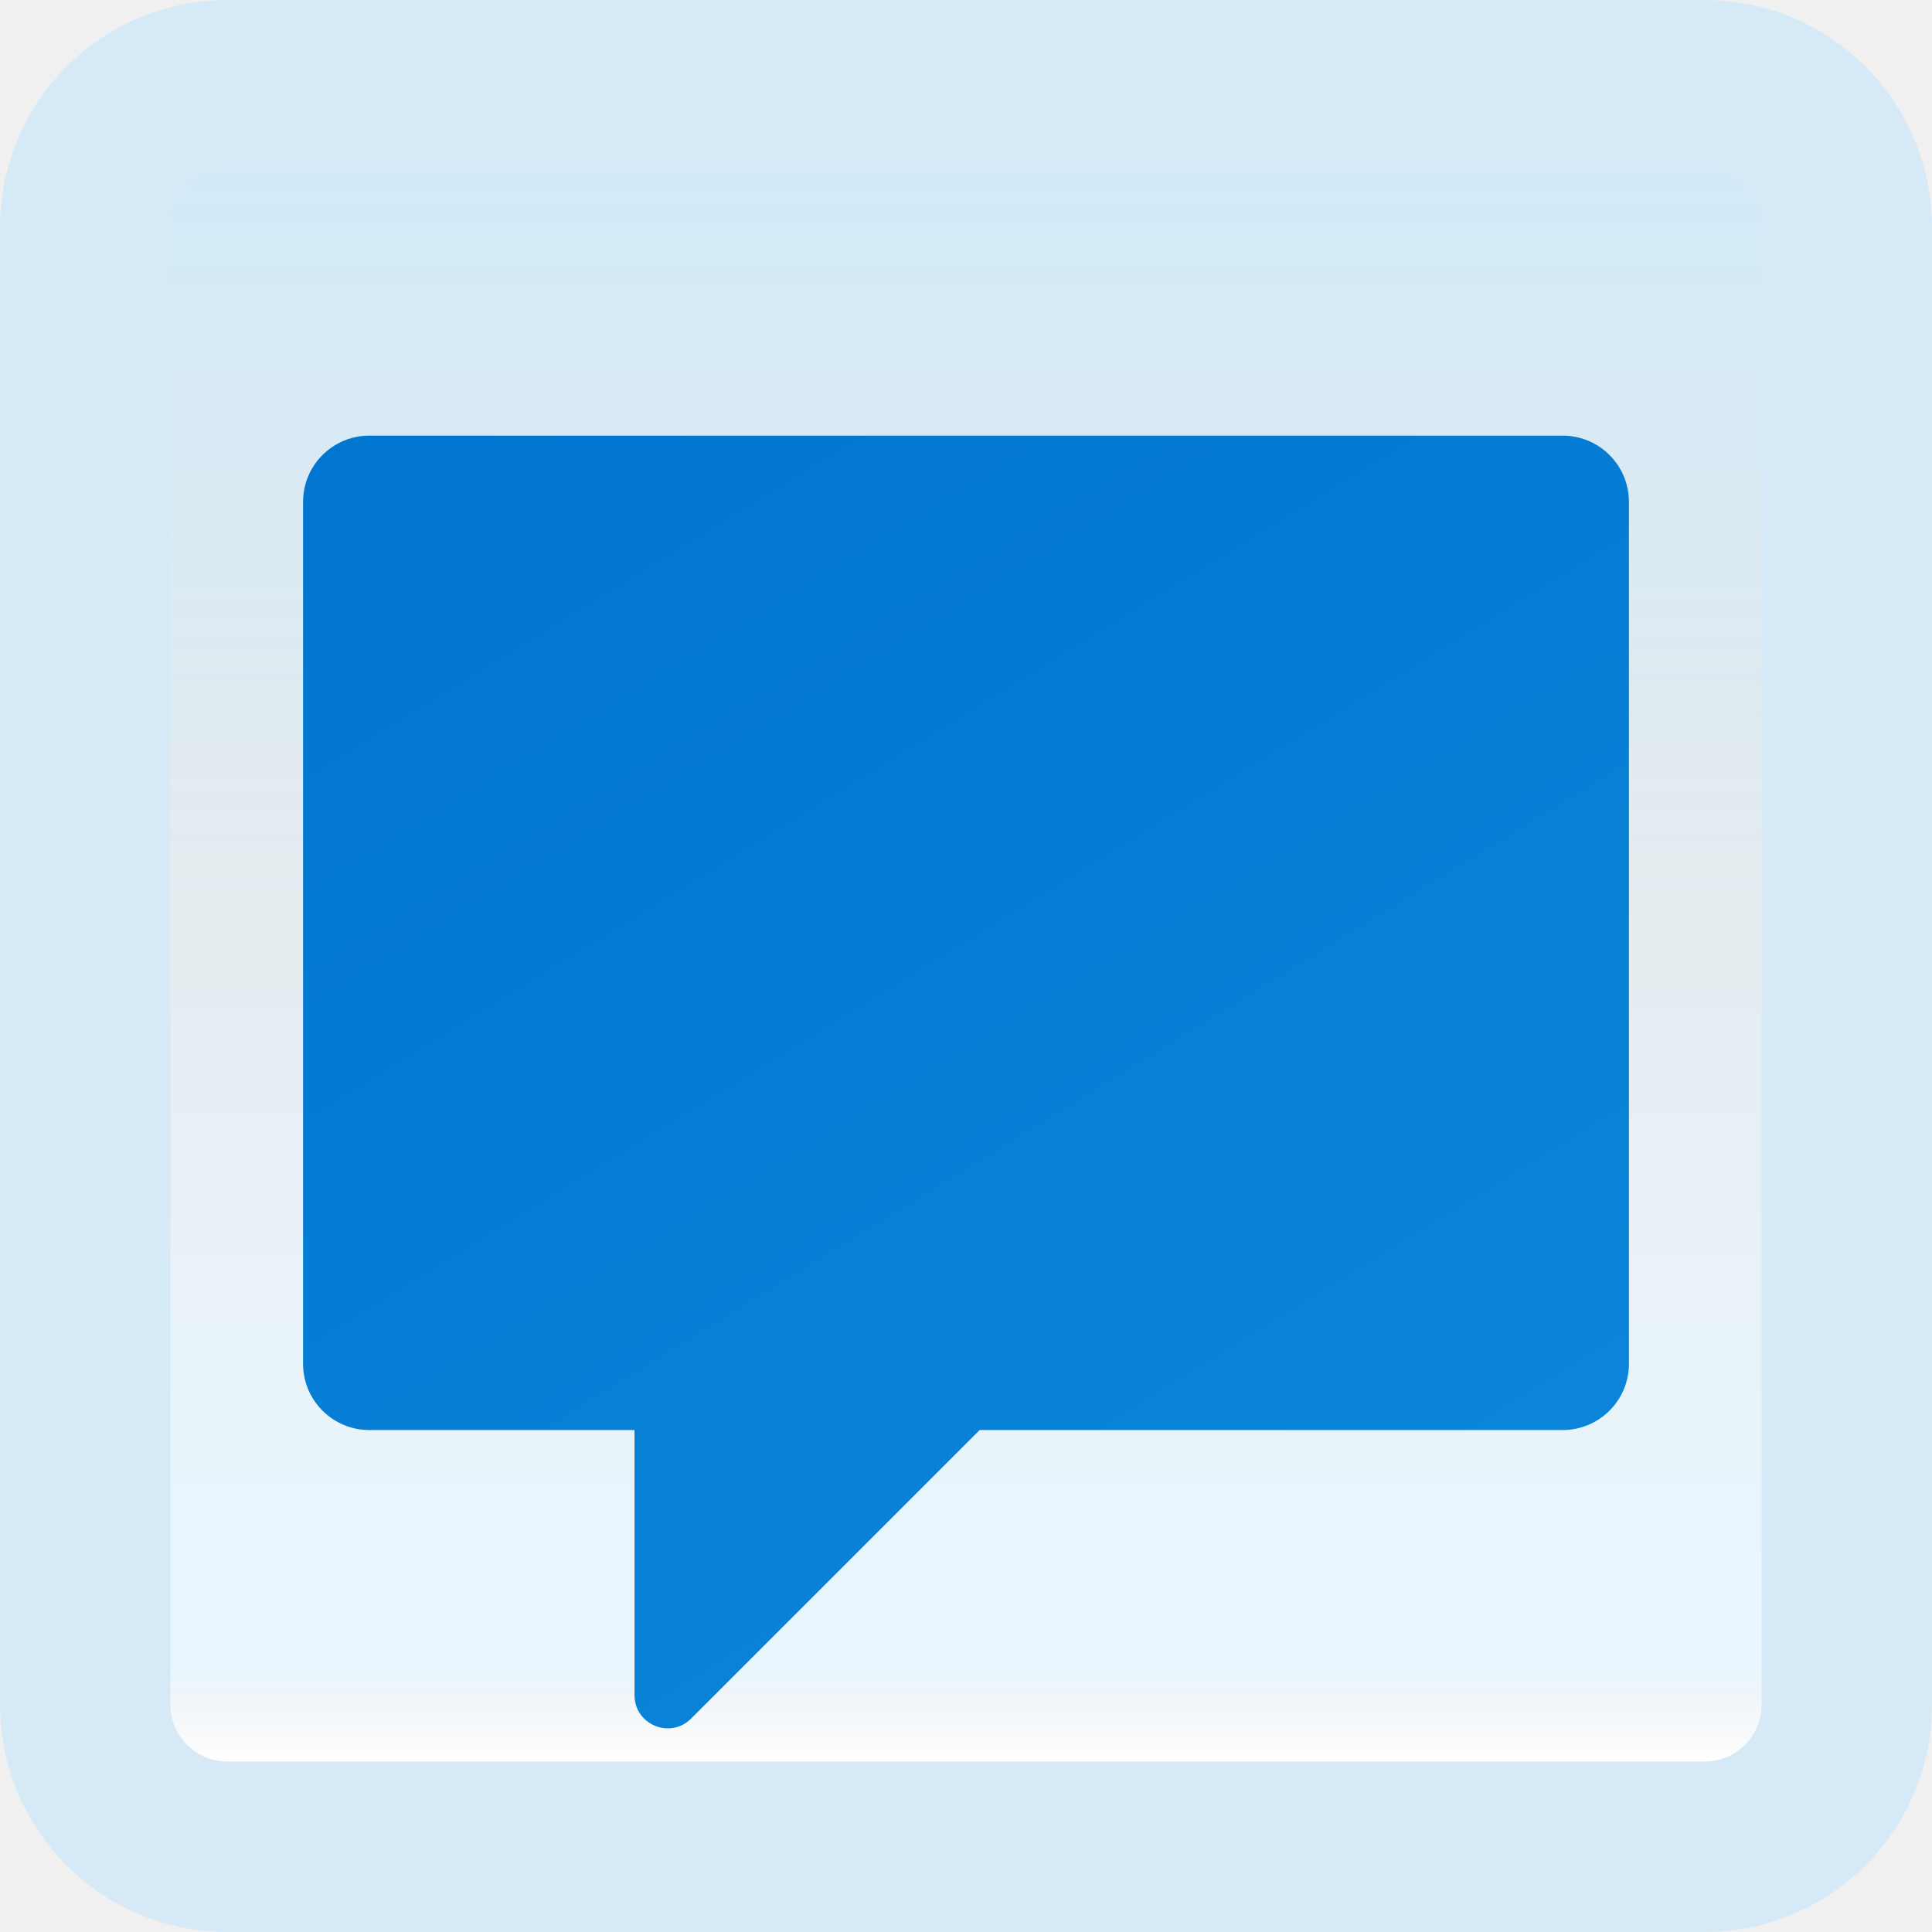
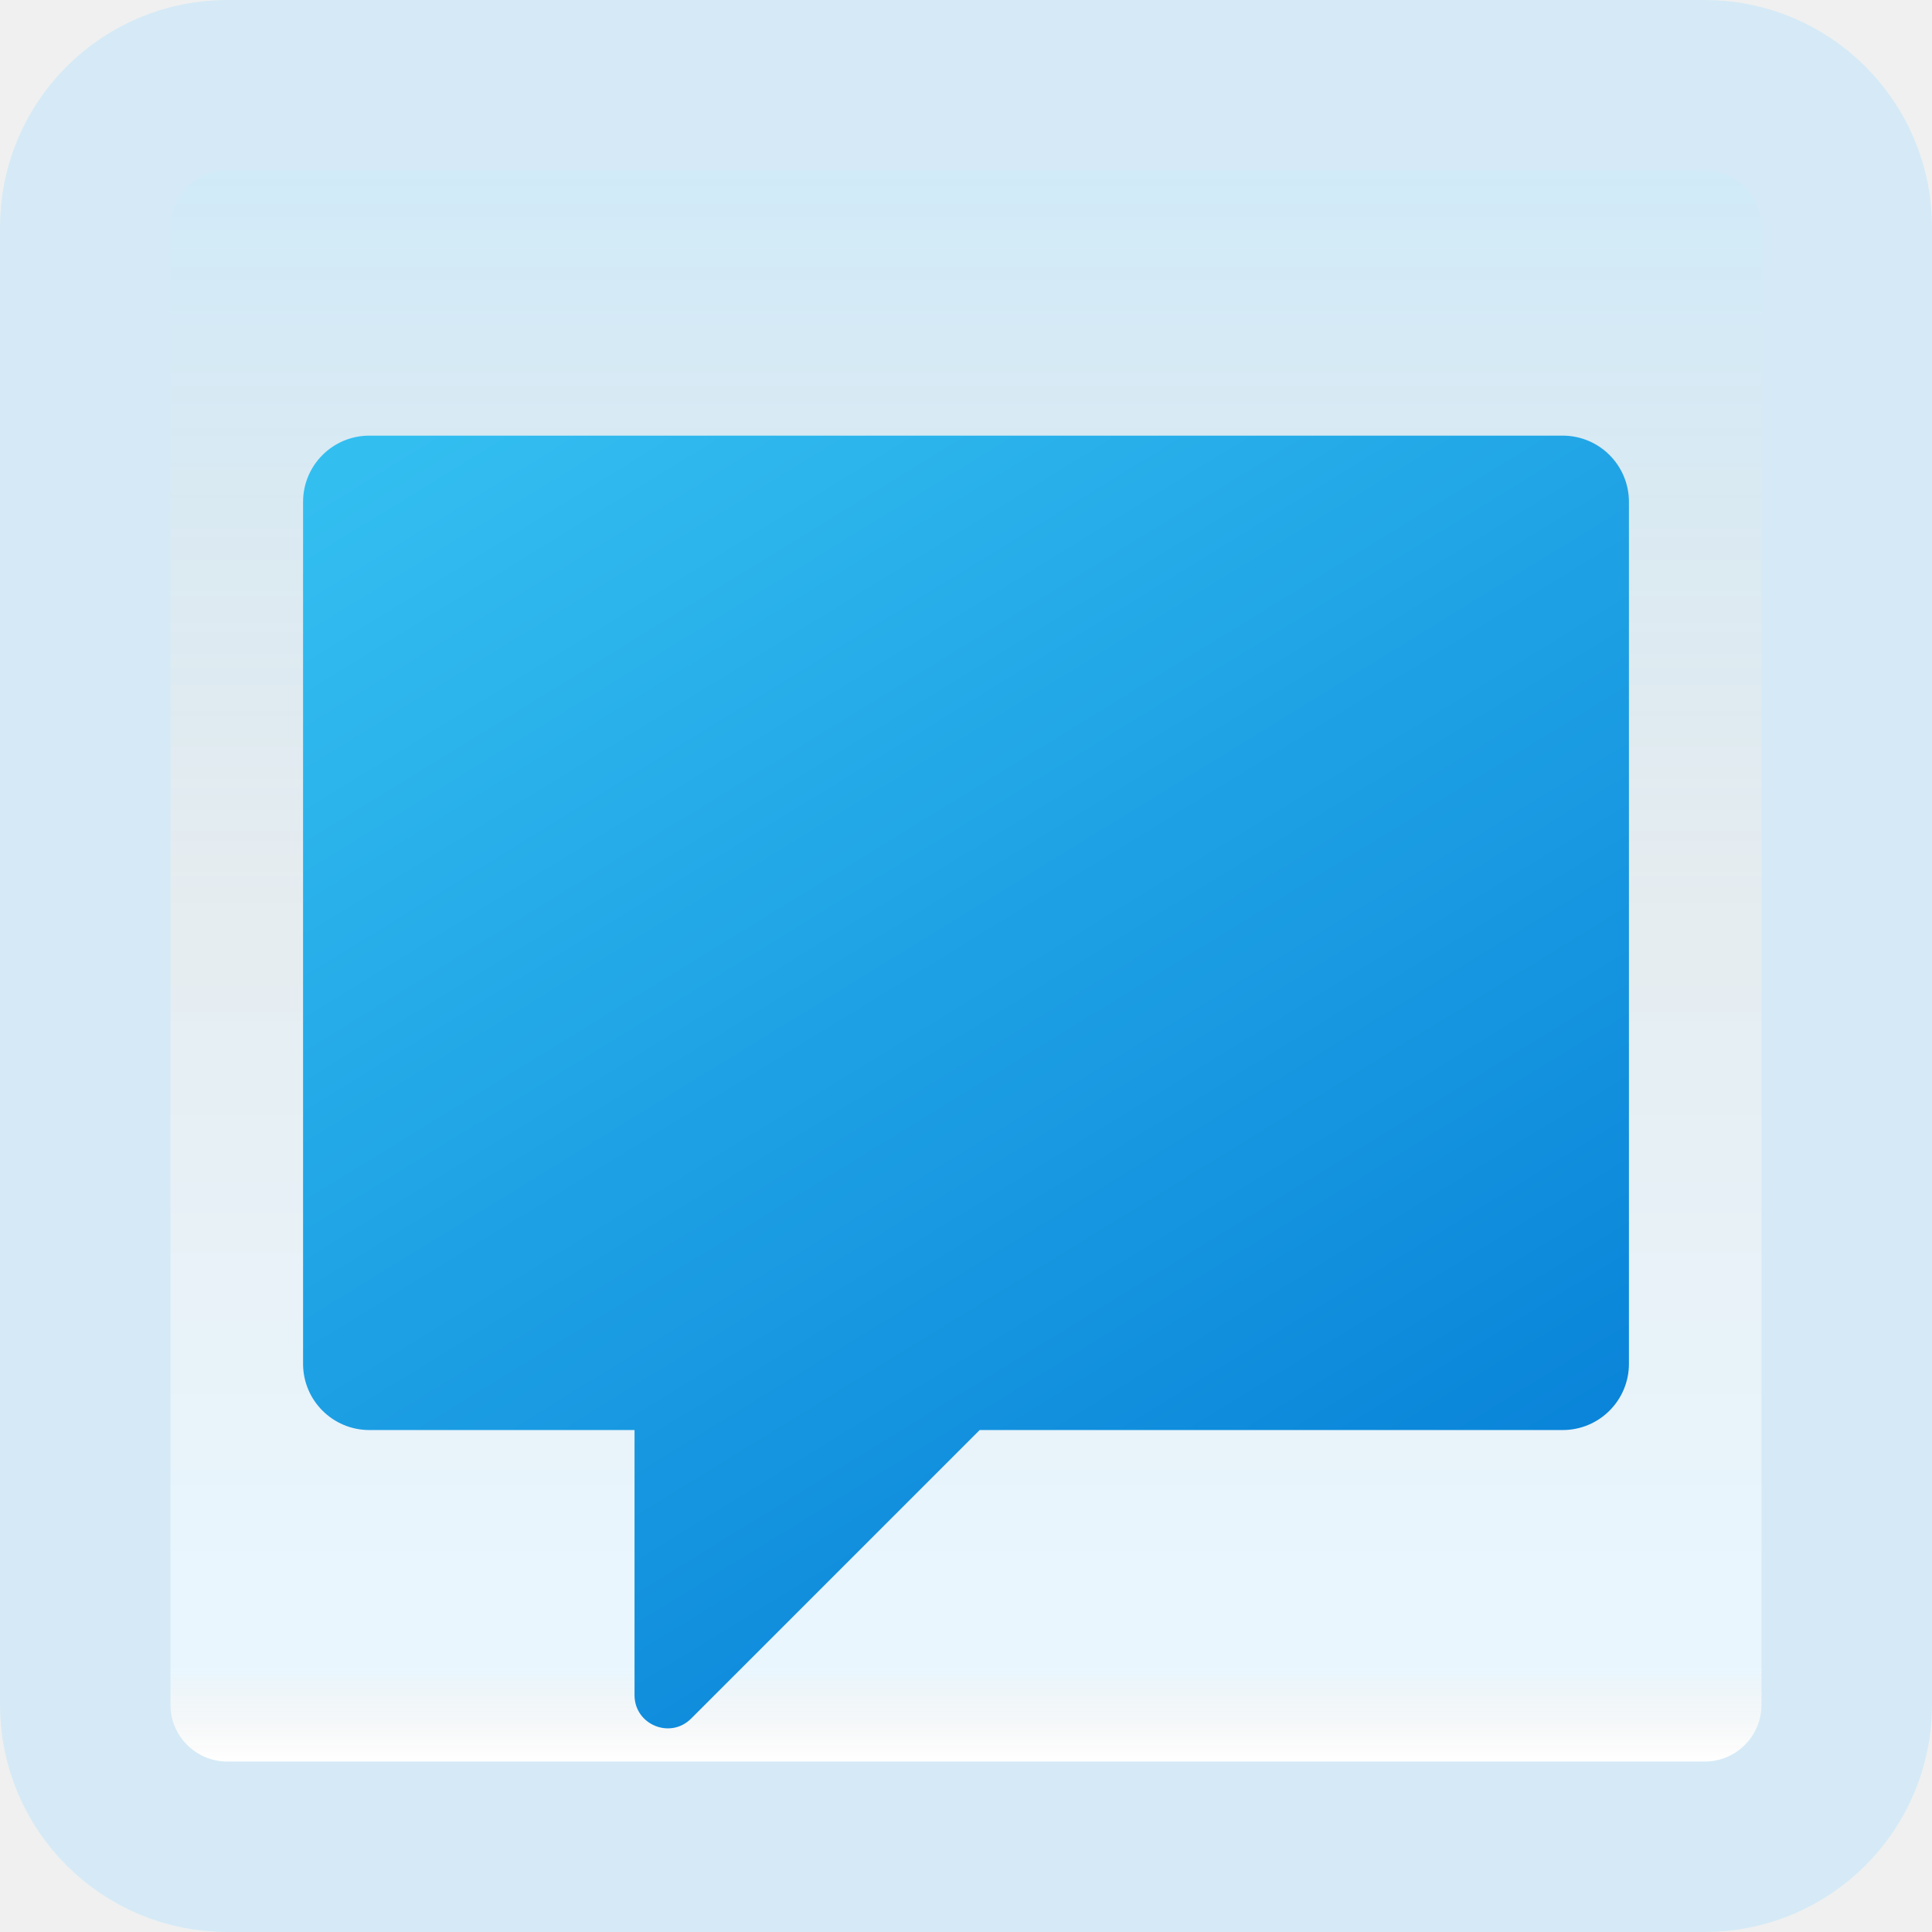
<svg xmlns="http://www.w3.org/2000/svg" width="170" height="170" viewBox="0 0 170 170" fill="none">
  <g id="topic">
    <rect x="7.5" y="7.5" width="155" height="155" rx="12.5" fill="white" />
    <rect x="7.5" y="7.5" width="155" height="155" rx="12.5" fill="url(#paint0_linear_1_2268)" fill-opacity="0.2" />
    <path id="Vector" d="M137.5 38.332H32.5C29.277 38.332 26.667 40.942 26.667 44.165V119.999C26.667 123.222 29.277 125.832 32.5 125.832H55.833V149.16C55.833 151.758 58.975 153.059 60.812 151.222L86.202 125.832H137.5C140.723 125.832 143.333 123.222 143.333 119.999V44.165C143.333 40.942 140.723 38.332 137.5 38.332Z" fill="url(#paint1_linear_1_2268)" />
    <rect x="7.5" y="7.5" width="155" height="155" rx="12.5" stroke="#D5EAF6" stroke-width="15" />
  </g>
  <defs>
    <linearGradient id="paint0_linear_1_2268" x1="85" y1="15" x2="85" y2="155" gradientUnits="userSpaceOnUse">
      <stop stop-color="#199AE0" />
      <stop offset="0.472" stop-color="#0D5176" stop-opacity="0.528" />
      <stop offset="0.941" stop-color="#12A6F7" stop-opacity="0.465" />
      <stop offset="1" stop-opacity="0" />
    </linearGradient>
    <linearGradient id="paint1_linear_1_2268" x1="52.001" y1="28.392" x2="118.775" y2="137.035" gradientUnits="userSpaceOnUse">
-       <stop stop-color="#0176D0" />
+       <stop stop-color="#33BEF0" />
      <stop offset="1" stop-color="#0A85D9" />
    </linearGradient>
  </defs>
</svg>
